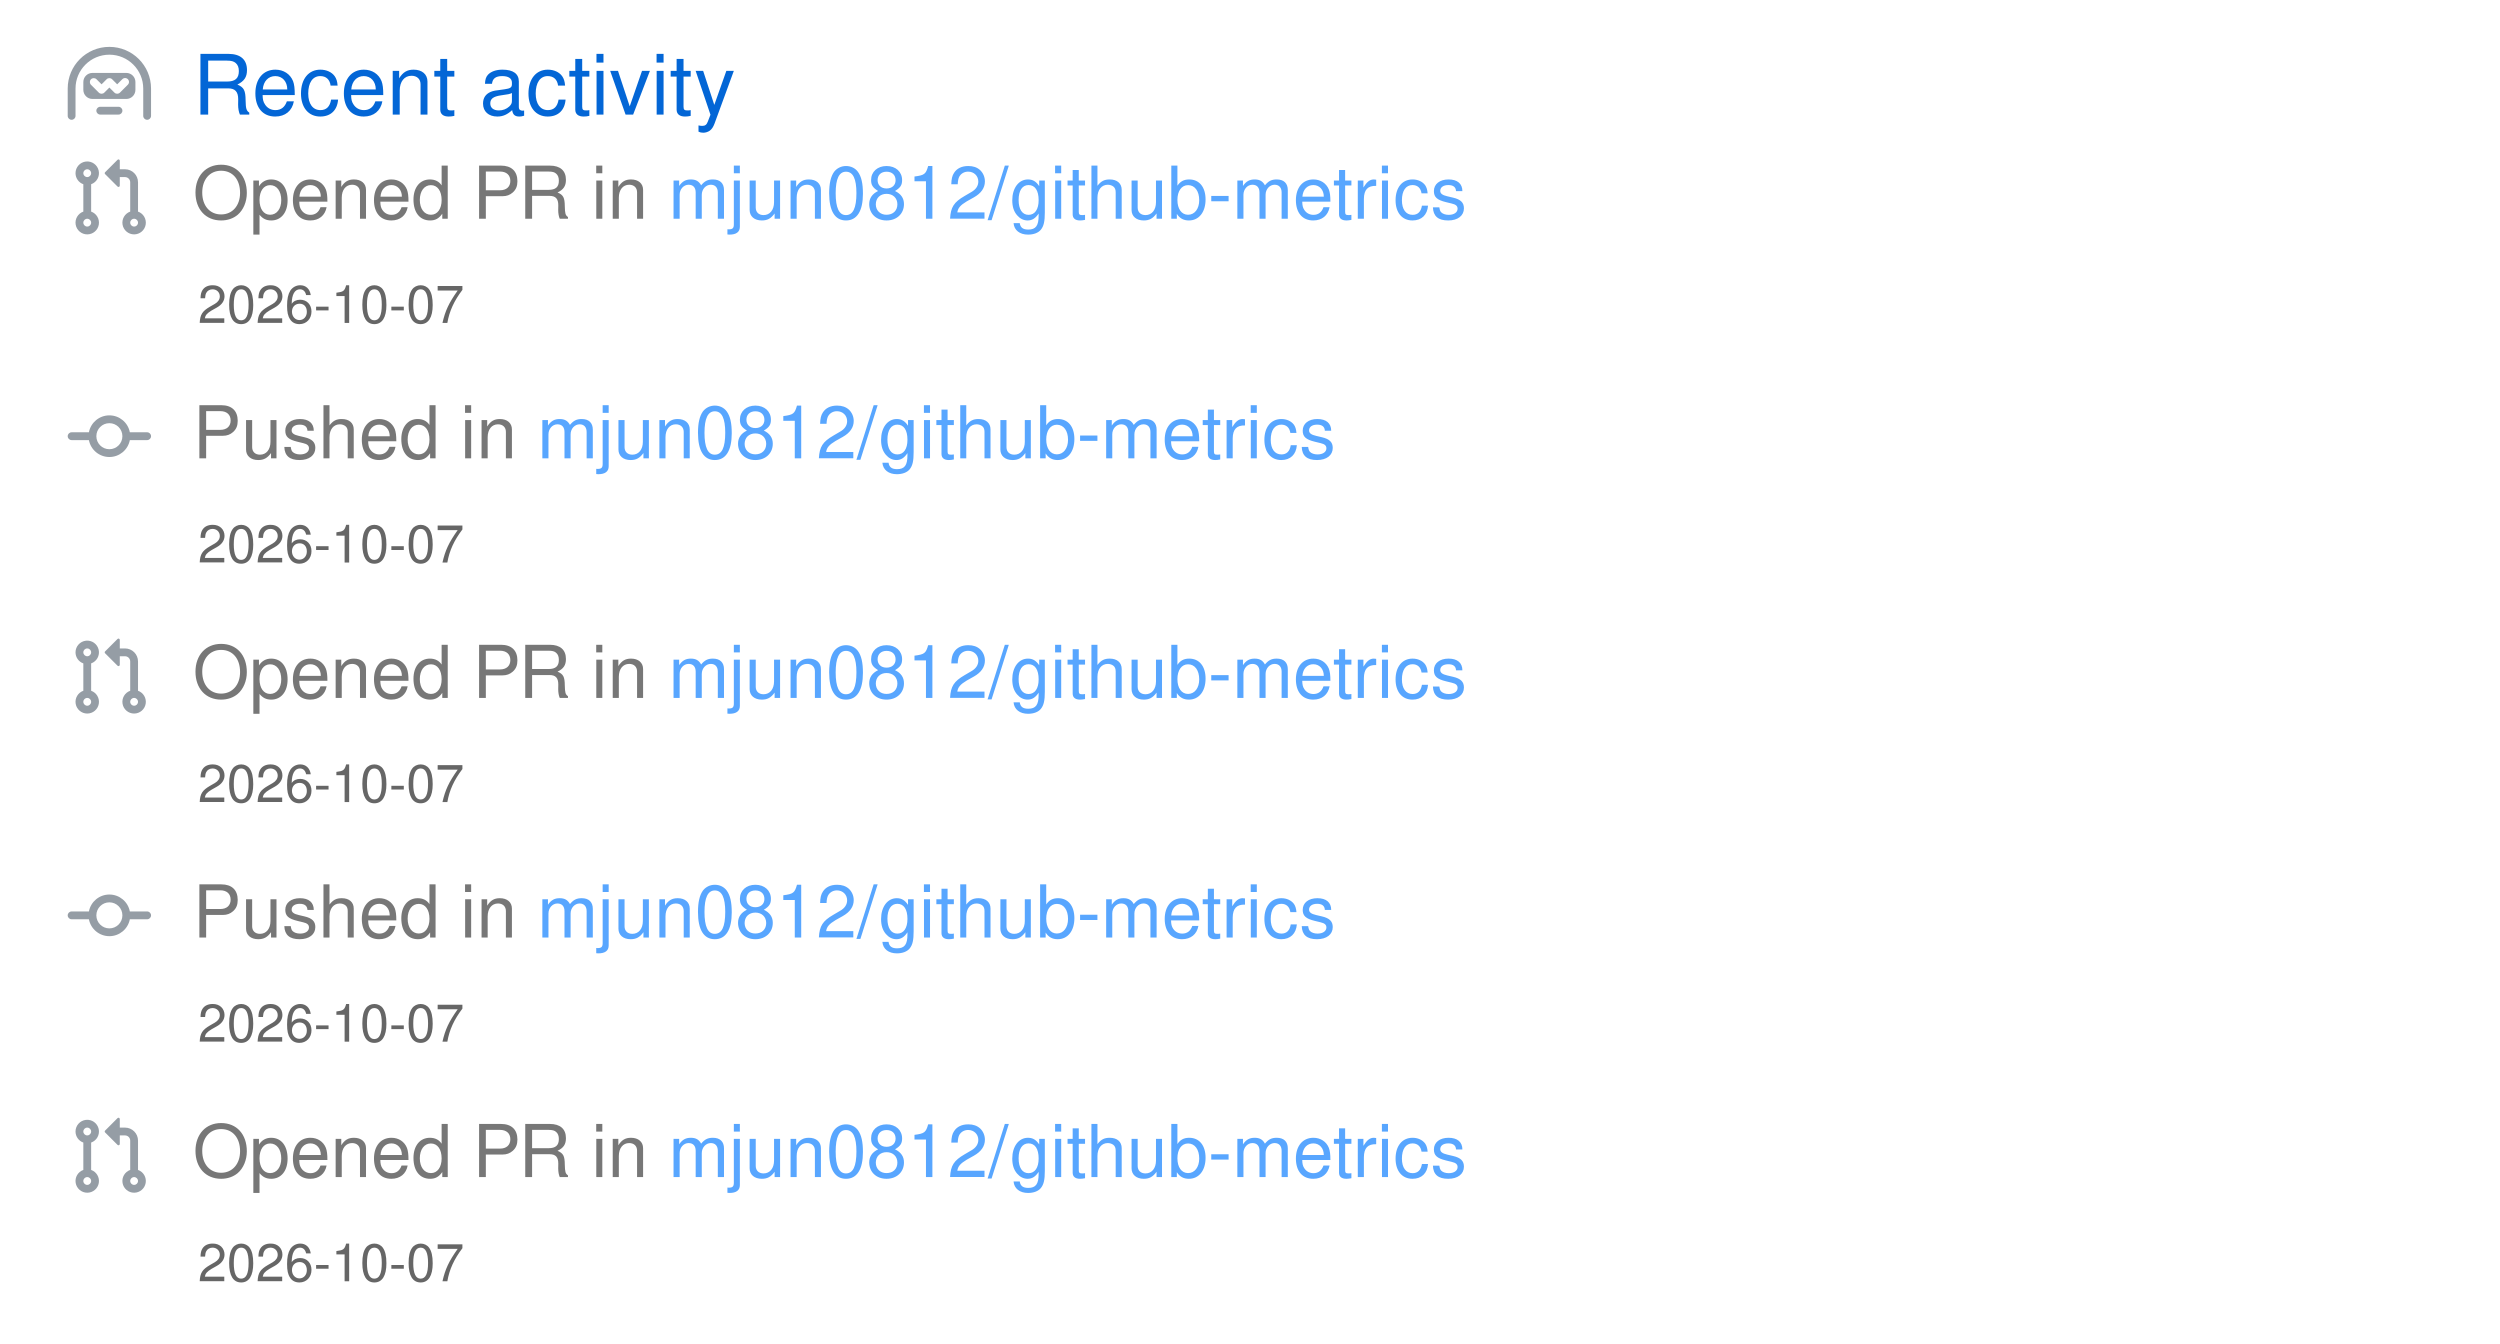
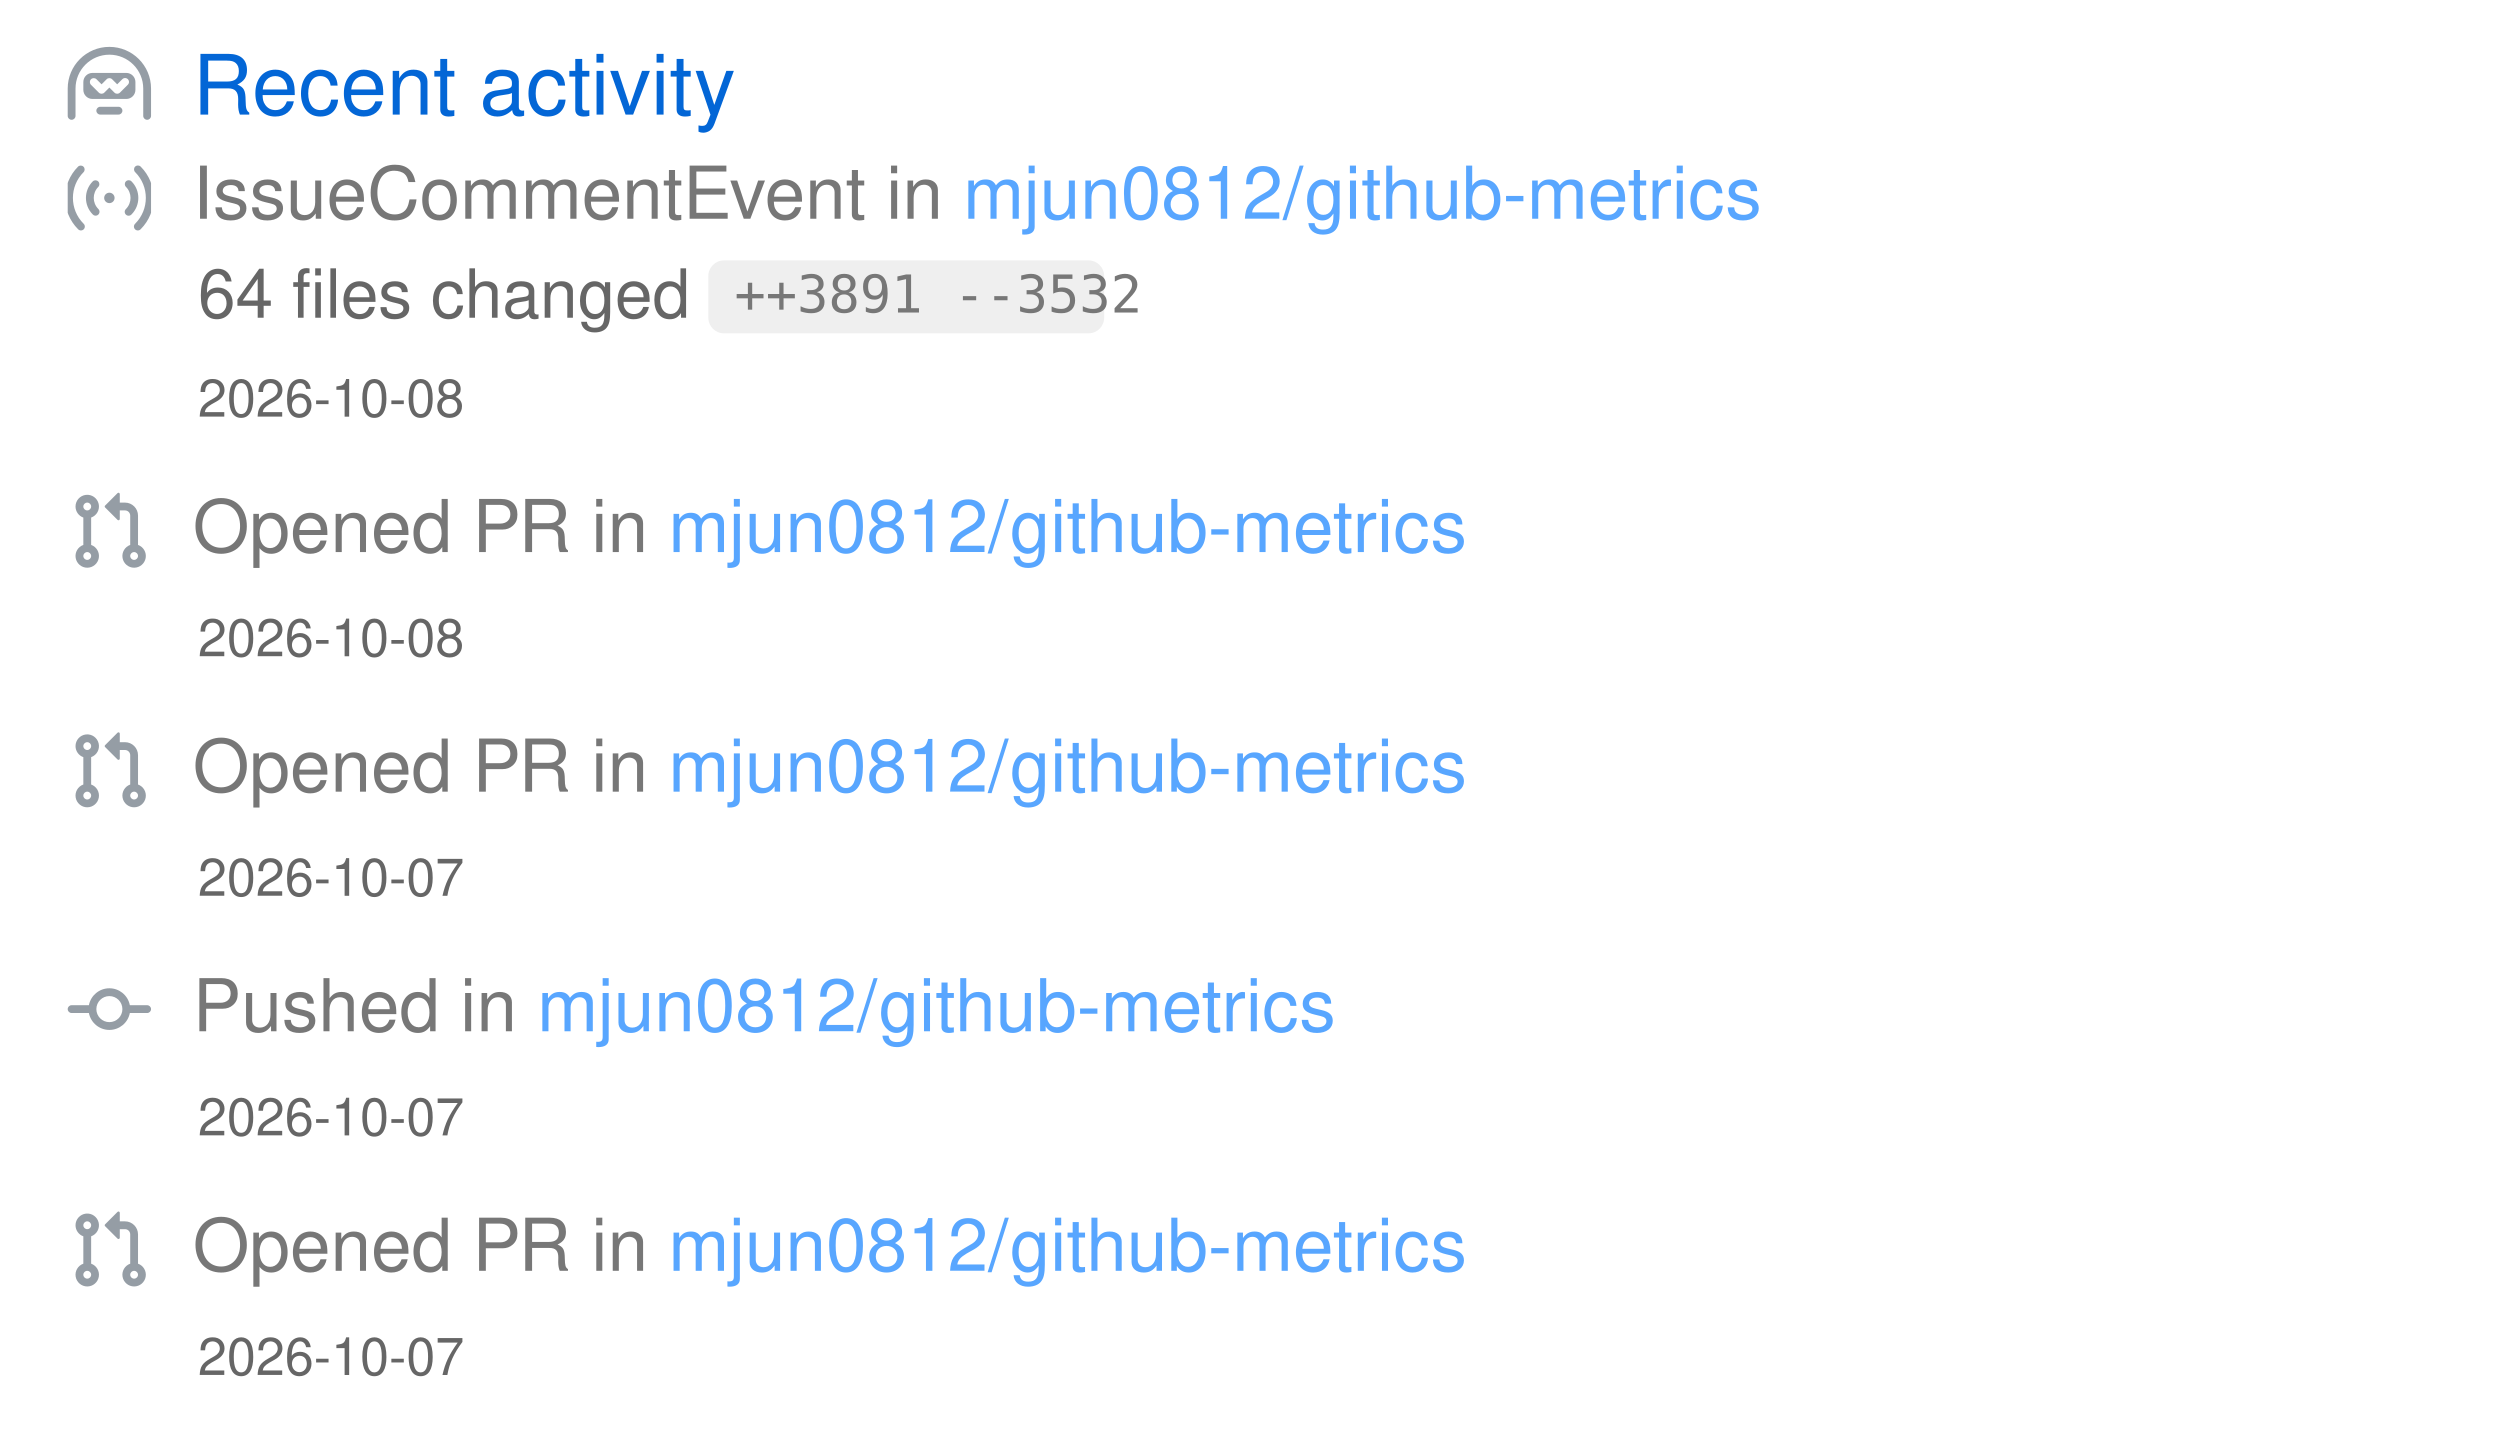
- <svg xmlns="http://www.w3.org/2000/svg" width="480" height="258" viewBox="0 0 480 258" class="">
+ <svg xmlns="http://www.w3.org/2000/svg" width="480" height="276" viewBox="0 0 480 276" class="">
  <defs>
    <style />
  </defs>
  <style>
-     svg{font-family:-apple-system,BlinkMacSystemFont,Segoe UI,Helvetica,Arial,sans-serif,Apple Color Emoji,Segoe UI Emoji;font-size:14px;color:#777}.repo-badges .badge.language::before{content:"";display:inline-block;width:10px;height:10px;margin-right:5px;border-radius:50%;background-color:var(--lang-color,#959da5)}@keyframes animation-gauge{from{stroke-dasharray:0 329}}.activity{margin-bottom:12px}.activity .repo{display:inline;color:#58a6ff}:root{--color-calendar-graph-day-bg:#ebedf0;--color-calendar-graph-day-border:rgba(27,31,35,0.06);--color-calendar-graph-day-L1-bg:#9be9a8;--color-calendar-graph-day-L2-bg:#40c463;--color-calendar-graph-day-L3-bg:#30a14e;--color-calendar-graph-day-L4-bg:#216e39;--color-calendar-halloween-graph-day-L1-bg:#ffee4a;--color-calendar-halloween-graph-day-L2-bg:#ffc501;--color-calendar-halloween-graph-day-L3-bg:#fe9600;--color-calendar-halloween-graph-day-L4-bg:#03001c;--color-calendar-winter-graph-day-L1-bg:#0a3069;--color-calendar-winter-graph-day-L2-bg:#0969da;--color-calendar-winter-graph-day-L3-bg:#54aeff;--color-calendar-winter-graph-day-L4-bg:#b6e3ff;--color-calendar-graph-day-L4-border:rgba(27,31,35,0.06);--color-calendar-graph-day-L3-border:rgba(27,31,35,0.06);--color-calendar-graph-day-L2-border:rgba(27,31,35,0.06);--color-calendar-graph-day-L1-border:rgba(27,31,35,0.06)}#metrics-end{width:100%}
+     svg{font-family:-apple-system,BlinkMacSystemFont,Segoe UI,Helvetica,Arial,sans-serif,Apple Color Emoji,Segoe UI Emoji;font-size:14px;color:#777}.repo-badges .badge.language::before{content:"";display:inline-block;width:10px;height:10px;margin-right:5px;border-radius:50%;background-color:var(--lang-color,#959da5)}@keyframes animation-gauge{from{stroke-dasharray:0 329}}.activity{margin-bottom:12px}.activity .repo{display:inline;color:#58a6ff}.activity .code{background-color:#7777771f;padding:1px 5px;font-size:80%;border-radius:6px;color:#777;font-family:SFMono-Regular,Consolas,Liberation Mono,Menlo,monospace;margin:0 4px -3px}:root{--color-calendar-graph-day-bg:#ebedf0;--color-calendar-graph-day-border:rgba(27,31,35,0.06);--color-calendar-graph-day-L1-bg:#9be9a8;--color-calendar-graph-day-L2-bg:#40c463;--color-calendar-graph-day-L3-bg:#30a14e;--color-calendar-graph-day-L4-bg:#216e39;--color-calendar-halloween-graph-day-L1-bg:#ffee4a;--color-calendar-halloween-graph-day-L2-bg:#ffc501;--color-calendar-halloween-graph-day-L3-bg:#fe9600;--color-calendar-halloween-graph-day-L4-bg:#03001c;--color-calendar-winter-graph-day-L1-bg:#0a3069;--color-calendar-winter-graph-day-L2-bg:#0969da;--color-calendar-winter-graph-day-L3-bg:#54aeff;--color-calendar-winter-graph-day-L4-bg:#b6e3ff;--color-calendar-graph-day-L4-border:rgba(27,31,35,0.06);--color-calendar-graph-day-L3-border:rgba(27,31,35,0.06);--color-calendar-graph-day-L2-border:rgba(27,31,35,0.06);--color-calendar-graph-day-L1-border:rgba(27,31,35,0.06)}#metrics-end{width:100%}
  </style>
  <style />
  <g transform="translate(0,0)" class="plugin-activity" data-plugin="activity">
    <g data-section="activity">
-       <svg width="100%" height="258" viewBox="0 0 480 258">
+       <svg width="100%" height="276" viewBox="0 0 480 276">
        <g transform="translate(13,9)" fill="#959da5">
          <svg viewBox="0 0 16 16" width="16" height="16" aria-hidden="true">
            <path fill-rule="evenodd" d="M0 8a8 8 0 1116 0v5.25a.75.75 0 01-1.5 0V8a6.5 6.5 0 10-13 0v5.25a.75.75 0 01-1.5 0V8zm5.5 4.25a.75.75 0 01.75-.75h3.5a.75.75 0 010 1.5h-3.5a.75.75 0 01-.75-.75zM3 6.75C3 5.784 3.784 5 4.75 5h6.5c.966 0 1.75.784 1.75 1.75v1.5A1.75 1.75 0 0111.25 10h-6.5A1.75 1.75 0 013 8.25v-1.5zm1.47-.53a.75.75 0 011.06 0l.97.97.97-.97a.75.75 0 011.06 0l.97.97.97-.97a.75.75 0 111.06 1.06l-1.5 1.5a.75.75 0 01-1.06 0L8 7.81l-.97.97a.75.75 0 01-1.06 0l-1.5-1.5a.75.75 0 010-1.06z" />
          </svg>
        </g>
        <text x="37" y="22" font-size="16" fill="#0366d6">
          Recent activity
        </text>
-         <g class="activity" data-type="PullRequestEvent" data-repo="mjun0812/github-metrics" data-date="2026-10-07">
+         <g class="activity" data-type="IssueCommentEvent" data-repo="mjun0812/github-metrics" data-date="2026-10-08">
          <g transform="translate(13,30)" fill="#959da5">
+             <svg viewBox="0 0 16 16" width="16" height="16" aria-hidden="true">
+               <path fill-rule="evenodd" d="M3.05 3.05a7 7 0 000 9.9.75.75 0 11-1.06 1.06c-3.32-3.32-3.32-8.7 0-12.02a.75.75 0 011.06 1.06zm9.9-1.06a.75.75 0 011.06 0c3.32 3.32 3.32 8.7 0 12.02a.75.75 0 11-1.06-1.06 7 7 0 000-9.9.75.75 0 010-1.06zM5.879 5.879a3 3 0 000 4.243.75.75 0 11-1.061 1.06 4.5 4.5 0 010-6.364.75.75 0 011.06 1.06zm5.303-1.061a.75.75 0 011.06 0 4.5 4.5 0 010 6.364.75.75 0 11-1.06-1.06 3 3 0 000-4.243.75.75 0 010-1.061zM8 9a1 1 0 100-2 1 1 0 000 2z" />
+             </svg>
+           </g>
+           <text x="37" y="42" font-size="14" fill="#777777">
+             IssueCommentEvent in
+             <tspan class="repo" fill="#58a6ff">
+               mjun0812/github-metrics
+             </tspan>
+           </text>
+           <text x="38" y="61" font-size="13" fill="#666666">
+             64 files changed
+           </text>
+           <g class="code">
+             <rect x="136" y="50" width="76" height="14" rx="3" ry="3" fill="#777777" fill-opacity="0.12" />
+             <text x="141" y="60" font-size="10" fill="#777777" font-family="monospace">
+               ++3891 --3532
+             </text>
+           </g>
+           <text x="38" y="80" font-size="10" fill="#666666">
+             2026-10-08
+           </text>
+         </g>
+         <g class="activity" data-type="PullRequestEvent" data-repo="mjun0812/github-metrics" data-date="2026-10-08">
+           <g transform="translate(13,94)" fill="#959da5">
            <svg viewBox="0 0 16 16" width="16" height="16" aria-hidden="true">
              <path fill-rule="evenodd" d="M7.177 3.073L9.573.677A.25.25 0 0110 .854v4.792a.25.25 0 01-.427.177L7.177 3.427a.25.25 0 010-.354zM3.75 2.5a.75.75 0 100 1.5.75.75 0 000-1.5zm-2.25.75a2.25 2.25 0 113 2.122v5.256a2.251 2.251 0 11-1.5 0V5.372A2.25 2.25 0 011.5 3.25zM11 2.5h-1V4h1a1 1 0 011 1v5.628a2.251 2.251 0 101.5 0V5A2.5 2.5 0 0011 2.5zm1 10.25a.75.75 0 111.5 0 .75.75 0 01-1.5 0zM3.75 12a.75.75 0 100 1.5.75.75 0 000-1.5z" />
            </svg>
          </g>
-           <text x="37" y="42" font-size="14" fill="#777777">
+           <text x="37" y="106" font-size="14" fill="#777777">
            Opened PR in
            <tspan class="repo" fill="#58a6ff">
              mjun0812/github-metrics
            </tspan>
          </text>
-           <text x="38" y="62" font-size="10" fill="#666666">
+           <text x="38" y="126" font-size="10" fill="#666666">
+             2026-10-08
+           </text>
+         </g>
+         <g class="activity" data-type="PullRequestEvent" data-repo="mjun0812/github-metrics" data-date="2026-10-07">
+           <g transform="translate(13,140)" fill="#959da5">
+             <svg viewBox="0 0 16 16" width="16" height="16" aria-hidden="true">
+               <path fill-rule="evenodd" d="M7.177 3.073L9.573.677A.25.25 0 0110 .854v4.792a.25.25 0 01-.427.177L7.177 3.427a.25.25 0 010-.354zM3.75 2.5a.75.75 0 100 1.5.75.75 0 000-1.5zm-2.25.75a2.25 2.25 0 113 2.122v5.256a2.251 2.251 0 11-1.5 0V5.372A2.25 2.25 0 011.5 3.25zM11 2.5h-1V4h1a1 1 0 011 1v5.628a2.251 2.251 0 101.5 0V5A2.5 2.5 0 0011 2.5zm1 10.25a.75.75 0 111.5 0 .75.75 0 01-1.5 0zM3.75 12a.75.75 0 100 1.5.75.75 0 000-1.5z" />
+             </svg>
+           </g>
+           <text x="37" y="152" font-size="14" fill="#777777">
+             Opened PR in
+             <tspan class="repo" fill="#58a6ff">
+               mjun0812/github-metrics
+             </tspan>
+           </text>
+           <text x="38" y="172" font-size="10" fill="#666666">
            2026-10-07
          </text>
        </g>
        <g class="activity" data-type="PushEvent" data-repo="mjun0812/github-metrics" data-date="2026-10-07">
-           <g transform="translate(13,76)" fill="#959da5">
+           <g transform="translate(13,186)" fill="#959da5">
            <svg viewBox="0 0 16 16" width="16" height="16" aria-hidden="true">
              <path fill-rule="evenodd" d="M10.5 7.75a2.5 2.5 0 11-5 0 2.5 2.5 0 015 0zm1.43.75a4.002 4.002 0 01-7.86 0H.75a.75.75 0 110-1.5h3.32a4.001 4.001 0 017.86 0h3.32a.75.75 0 110 1.5h-3.32z" />
            </svg>
          </g>
-           <text x="37" y="88" font-size="14" fill="#777777">
+           <text x="37" y="198" font-size="14" fill="#777777">
            Pushed in
            <tspan class="repo" fill="#58a6ff">
              mjun0812/github-metrics
            </tspan>
          </text>
-           <text x="38" y="108" font-size="10" fill="#666666">
+           <text x="38" y="218" font-size="10" fill="#666666">
            2026-10-07
          </text>
        </g>
        <g class="activity" data-type="PullRequestEvent" data-repo="mjun0812/github-metrics" data-date="2026-10-07">
-           <g transform="translate(13,122)" fill="#959da5">
+           <g transform="translate(13,232)" fill="#959da5">
            <svg viewBox="0 0 16 16" width="16" height="16" aria-hidden="true">
              <path fill-rule="evenodd" d="M7.177 3.073L9.573.677A.25.25 0 0110 .854v4.792a.25.25 0 01-.427.177L7.177 3.427a.25.25 0 010-.354zM3.75 2.5a.75.75 0 100 1.5.75.75 0 000-1.5zm-2.25.75a2.25 2.25 0 113 2.122v5.256a2.251 2.251 0 11-1.5 0V5.372A2.25 2.25 0 011.5 3.25zM11 2.5h-1V4h1a1 1 0 011 1v5.628a2.251 2.251 0 101.5 0V5A2.5 2.5 0 0011 2.5zm1 10.25a.75.75 0 111.5 0 .75.75 0 01-1.5 0zM3.75 12a.75.75 0 100 1.5.75.75 0 000-1.5z" />
            </svg>
          </g>
-           <text x="37" y="134" font-size="14" fill="#777777">
+           <text x="37" y="244" font-size="14" fill="#777777">
            Opened PR in
            <tspan class="repo" fill="#58a6ff">
              mjun0812/github-metrics
            </tspan>
          </text>
-           <text x="38" y="154" font-size="10" fill="#666666">
-             2026-10-07
-           </text>
-         </g>
-         <g class="activity" data-type="PushEvent" data-repo="mjun0812/github-metrics" data-date="2026-10-07">
-           <g transform="translate(13,168)" fill="#959da5">
-             <svg viewBox="0 0 16 16" width="16" height="16" aria-hidden="true">
-               <path fill-rule="evenodd" d="M10.5 7.75a2.5 2.5 0 11-5 0 2.5 2.5 0 015 0zm1.43.75a4.002 4.002 0 01-7.86 0H.75a.75.75 0 110-1.5h3.32a4.001 4.001 0 017.86 0h3.32a.75.75 0 110 1.5h-3.32z" />
-             </svg>
-           </g>
-           <text x="37" y="180" font-size="14" fill="#777777">
-             Pushed in
-             <tspan class="repo" fill="#58a6ff">
-               mjun0812/github-metrics
-             </tspan>
-           </text>
-           <text x="38" y="200" font-size="10" fill="#666666">
-             2026-10-07
-           </text>
-         </g>
-         <g class="activity" data-type="PullRequestEvent" data-repo="mjun0812/github-metrics" data-date="2026-10-07">
-           <g transform="translate(13,214)" fill="#959da5">
-             <svg viewBox="0 0 16 16" width="16" height="16" aria-hidden="true">
-               <path fill-rule="evenodd" d="M7.177 3.073L9.573.677A.25.25 0 0110 .854v4.792a.25.25 0 01-.427.177L7.177 3.427a.25.25 0 010-.354zM3.75 2.5a.75.75 0 100 1.5.75.75 0 000-1.5zm-2.25.75a2.25 2.25 0 113 2.122v5.256a2.251 2.251 0 11-1.5 0V5.372A2.25 2.25 0 011.5 3.25zM11 2.5h-1V4h1a1 1 0 011 1v5.628a2.251 2.251 0 101.5 0V5A2.5 2.5 0 0011 2.5zm1 10.25a.75.75 0 111.5 0 .75.75 0 01-1.5 0zM3.75 12a.75.75 0 100 1.5.75.75 0 000-1.5z" />
-             </svg>
-           </g>
-           <text x="37" y="226" font-size="14" fill="#777777">
-             Opened PR in
-             <tspan class="repo" fill="#58a6ff">
-               mjun0812/github-metrics
-             </tspan>
-           </text>
-           <text x="38" y="246" font-size="10" fill="#666666">
+           <text x="38" y="264" font-size="10" fill="#666666">
            2026-10-07
          </text>
        </g>
      </svg>
    </g>
  </g>
</svg>
